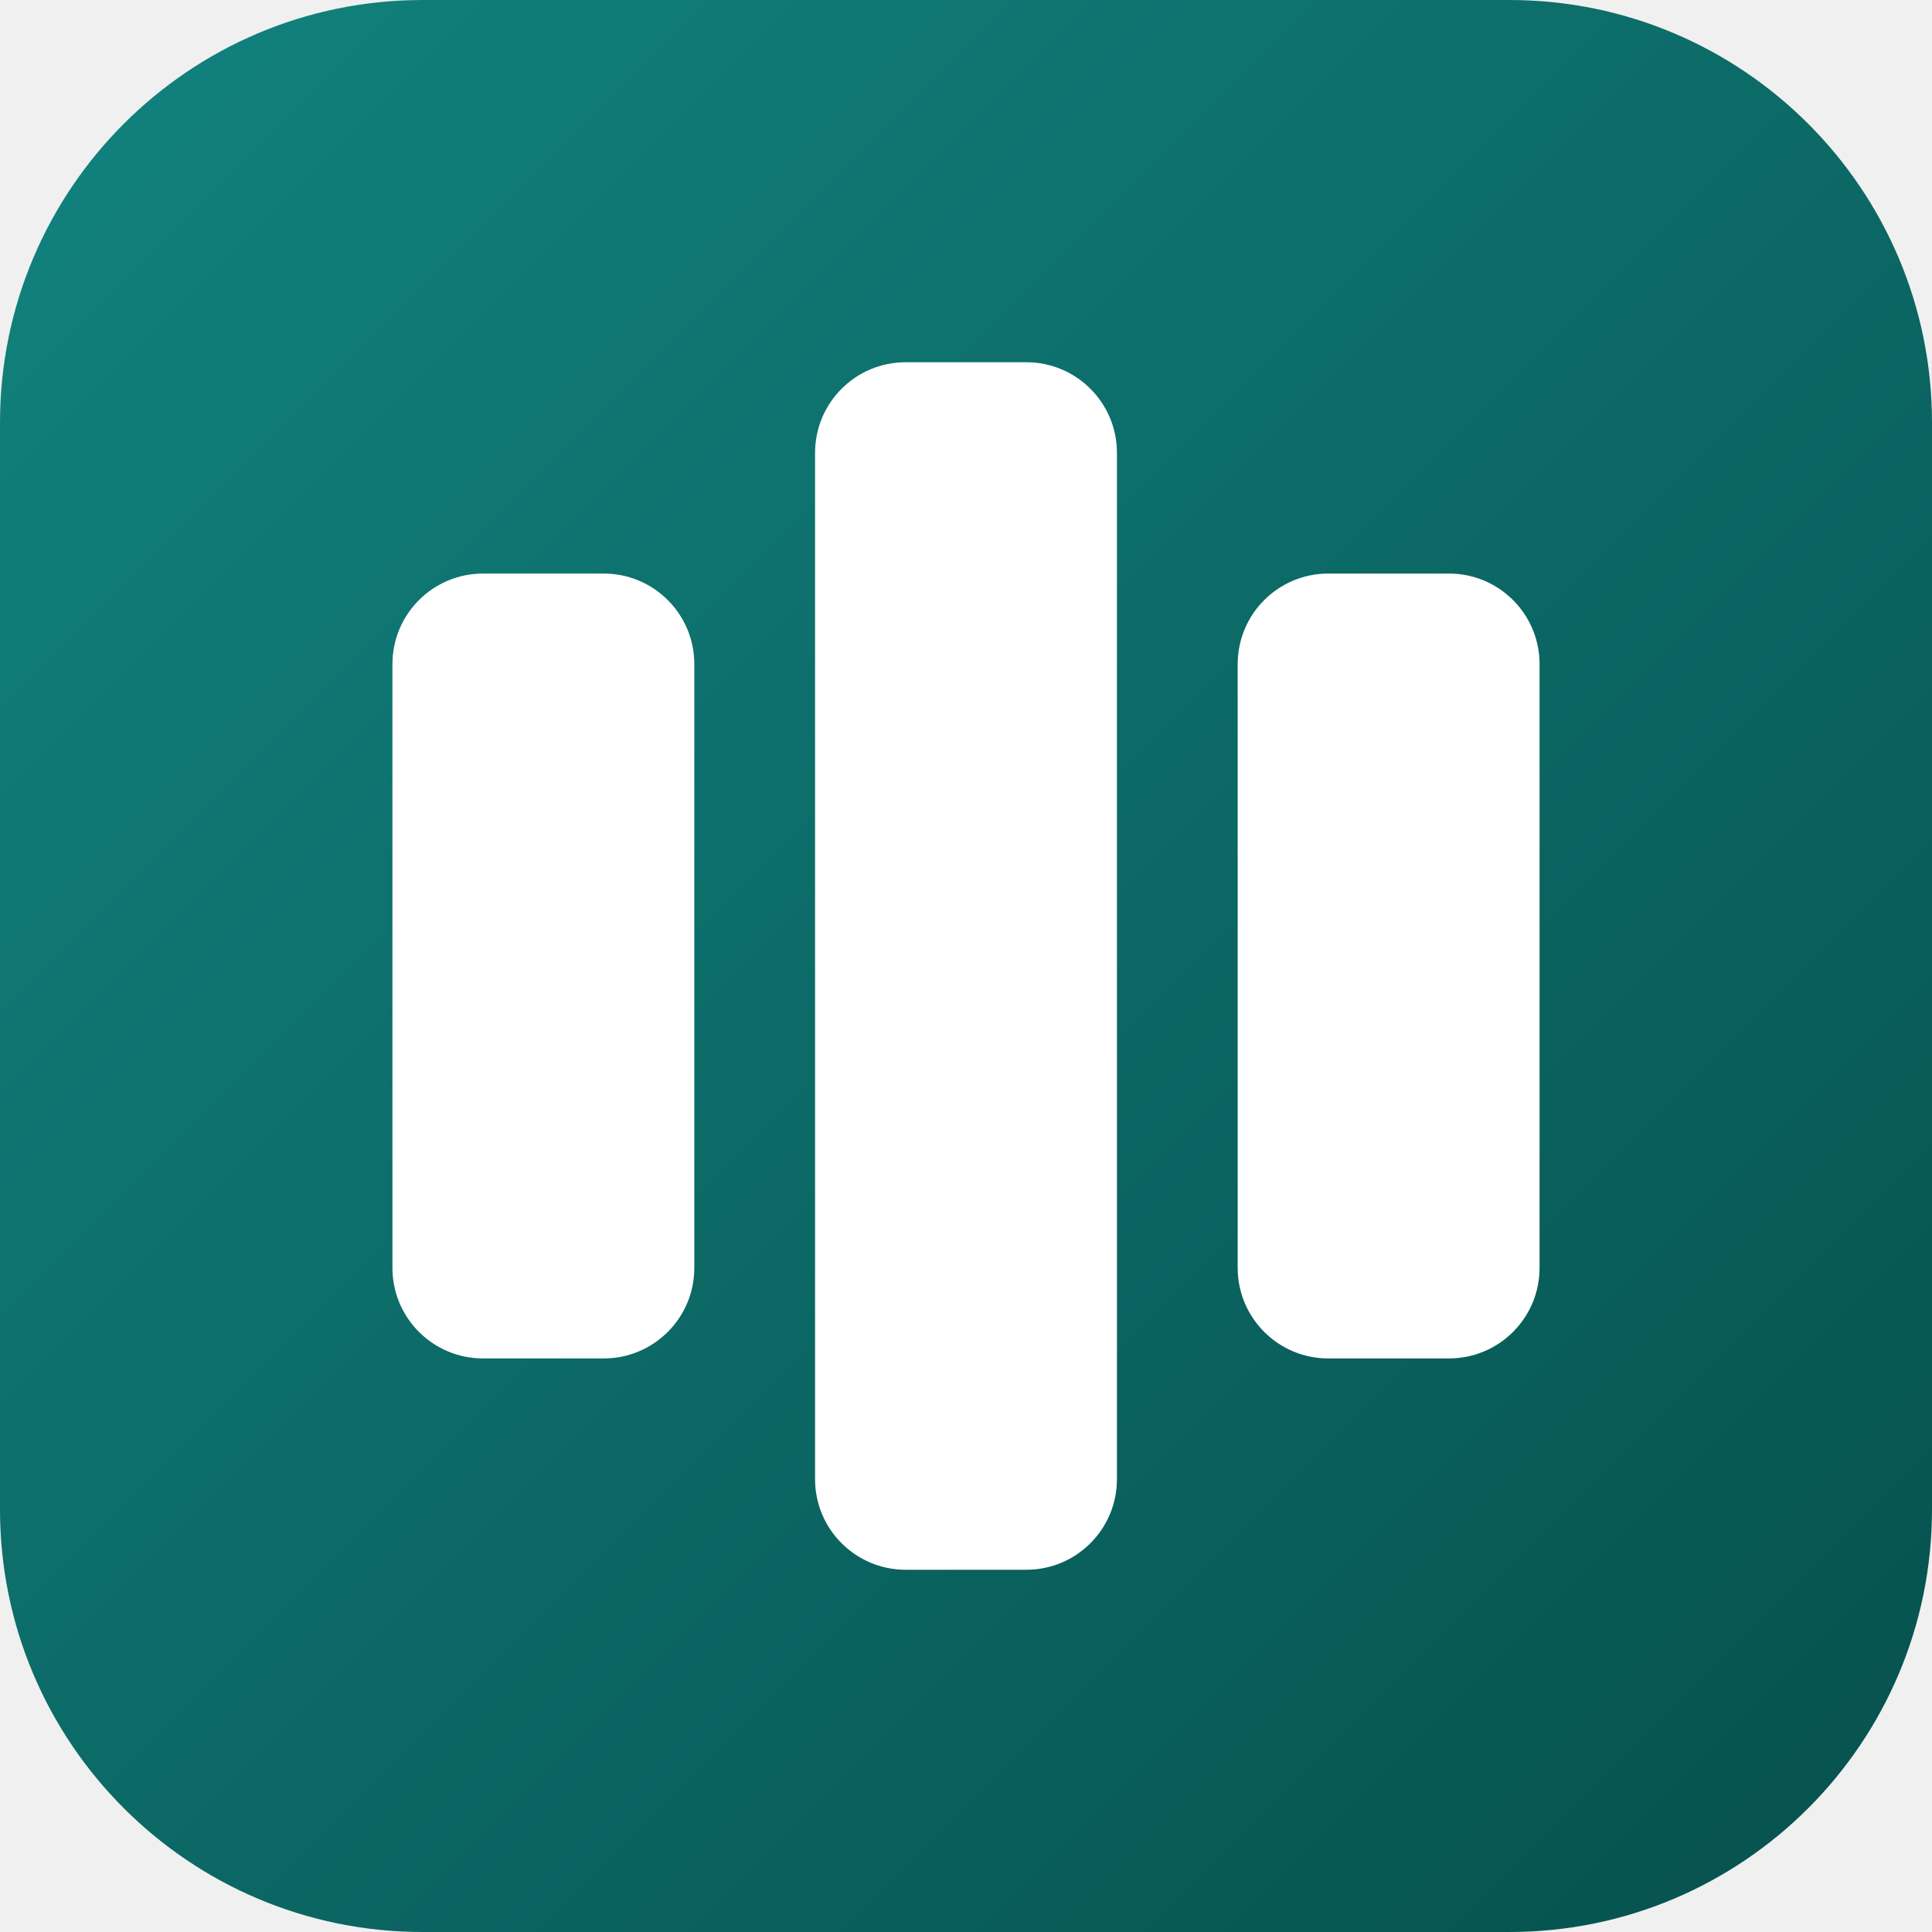
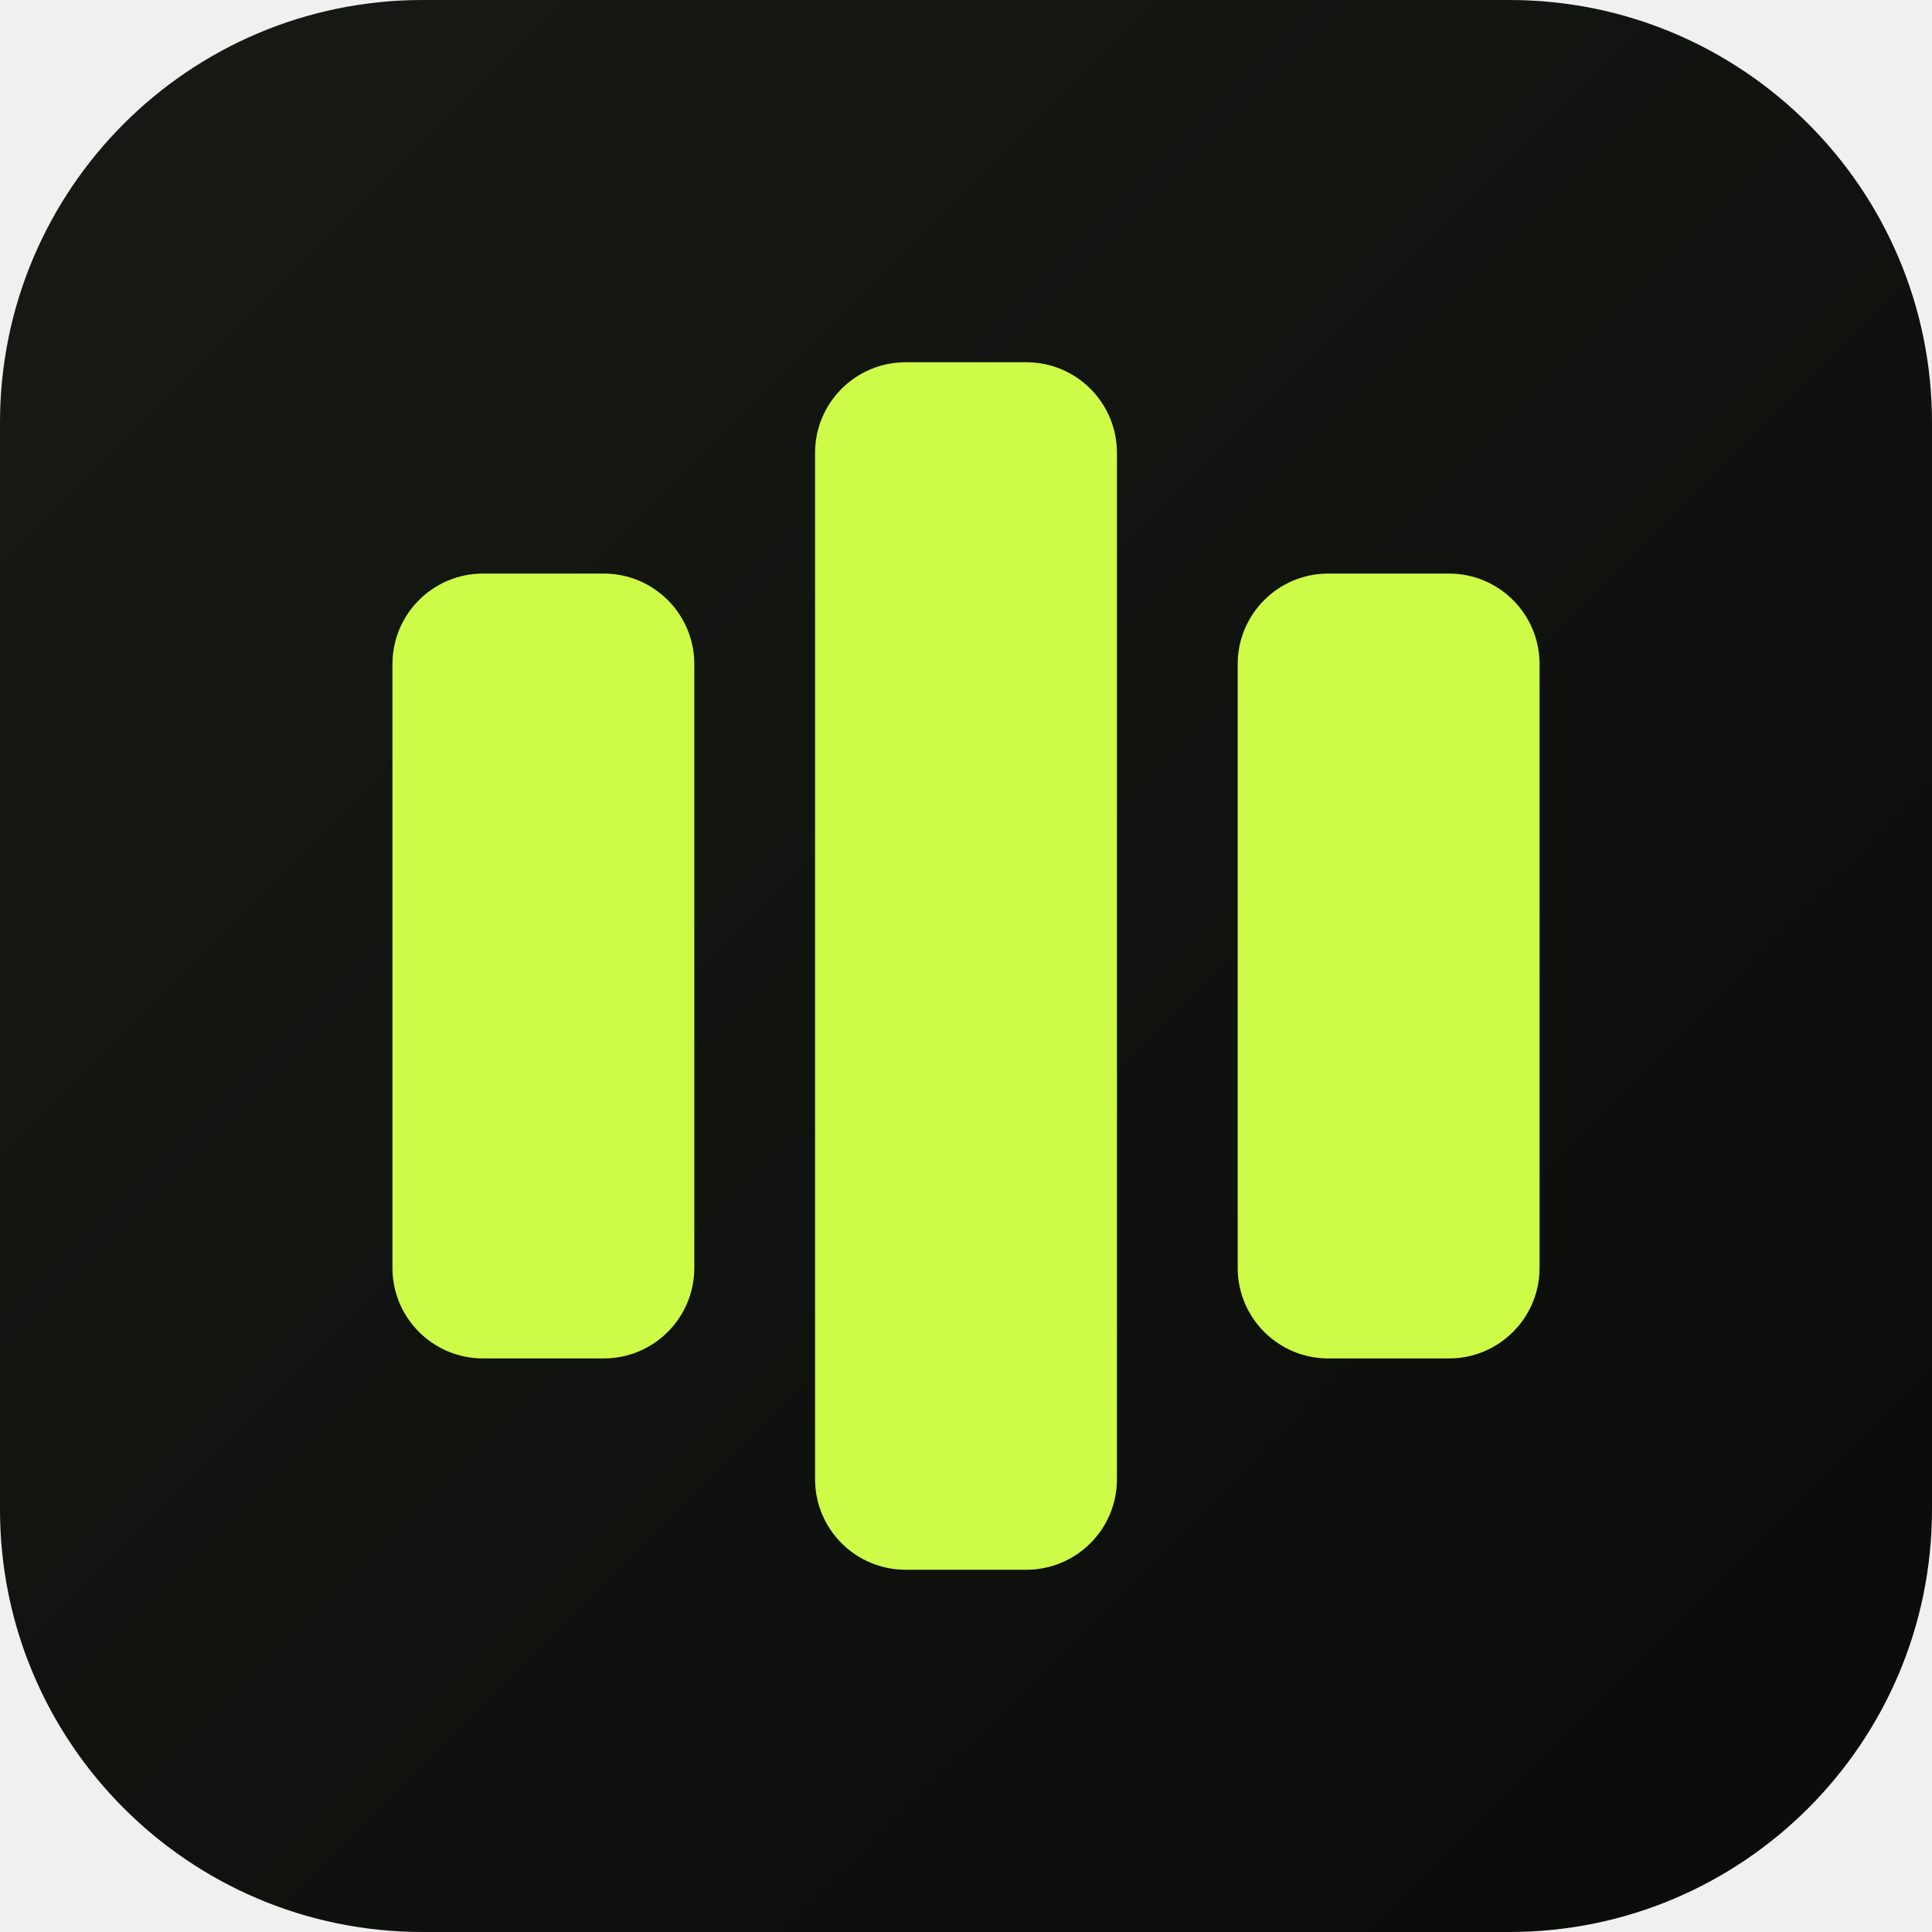
<svg xmlns="http://www.w3.org/2000/svg" viewBox="0 0 128 128" width="128" height="128">
  <defs>
    <linearGradient id="gridlens-tile" x1="0" y1="0" x2="1" y2="1">
-       <stop offset="0" stop-color="#12837f" />
-       <stop offset="1" stop-color="#06504d" />
+       <stop offset="0" stop-color="#171a14" />
+       <stop offset="1" stop-color="#0a0b0a" />
    </linearGradient>
  </defs>
  <rect width="128" height="128" rx="28" fill="url(#gridlens-tile)" />
-   <g fill="#ffffff">
+   <g fill="#cdfb47">
    <rect x="26" y="38" width="20" height="52" rx="6" />
    <rect x="54" y="24" width="20" height="80" rx="6" />
    <rect x="82" y="38" width="20" height="52" rx="6" />
  </g>
</svg>
